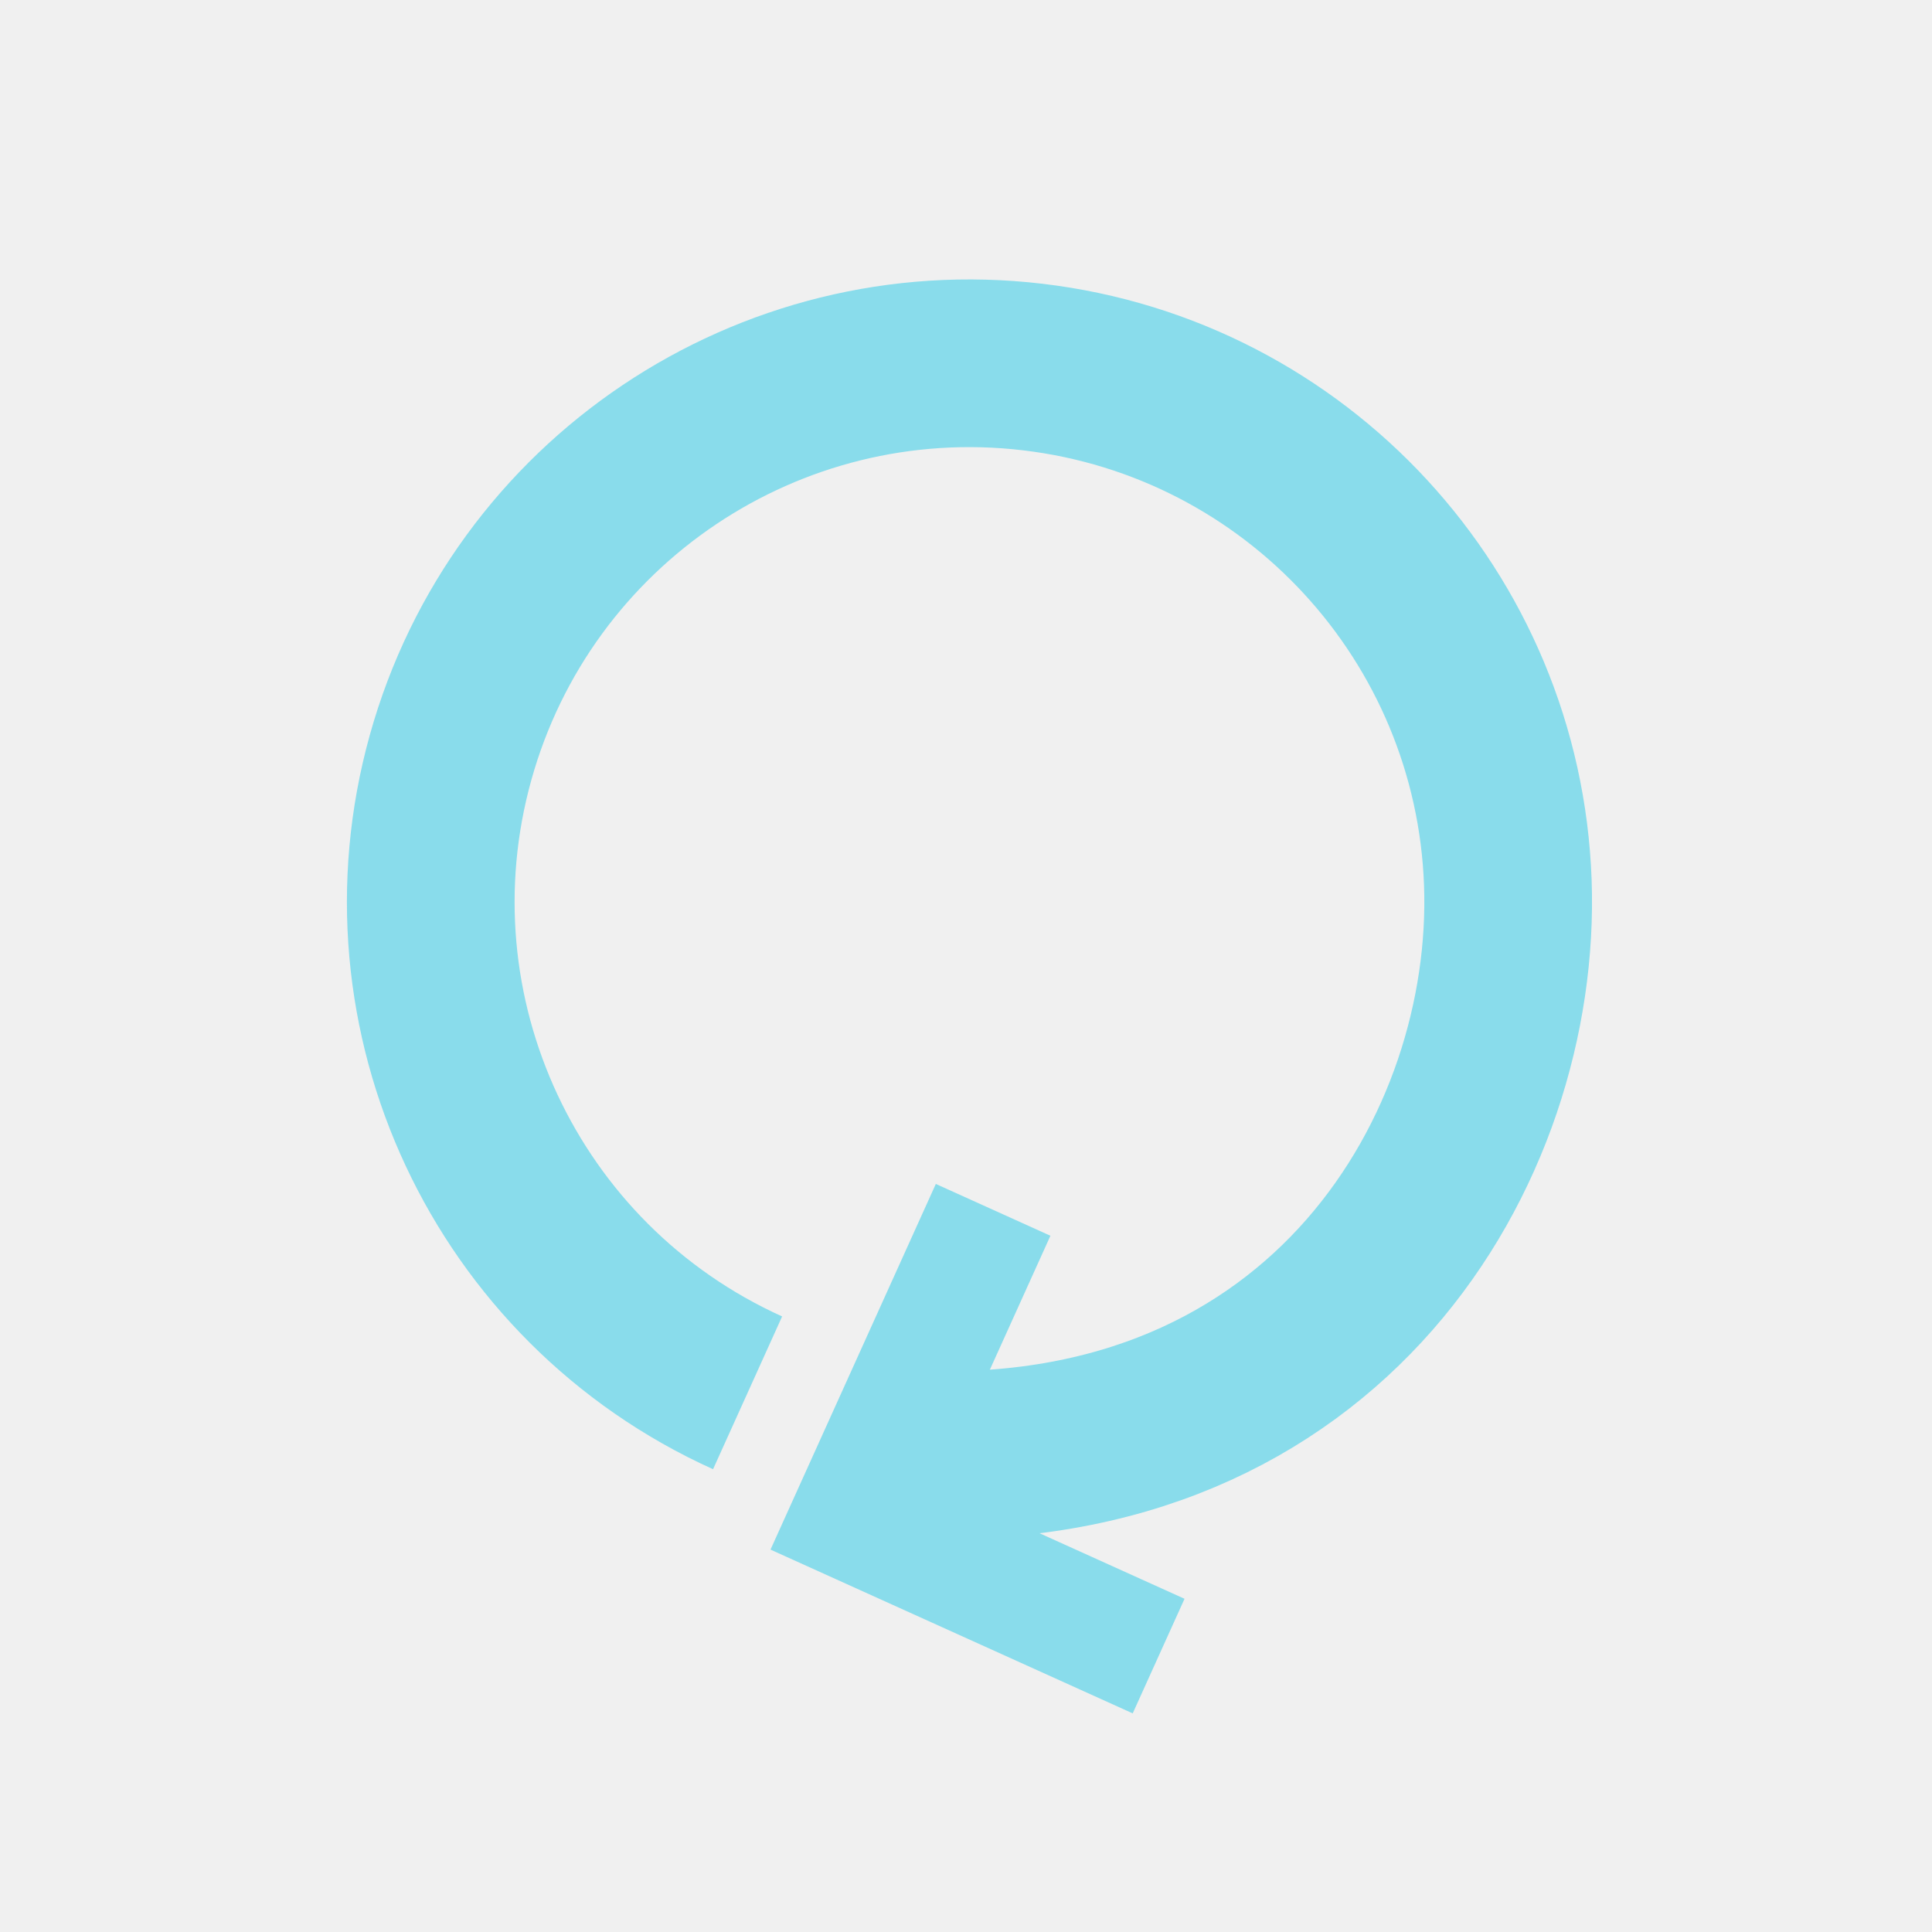
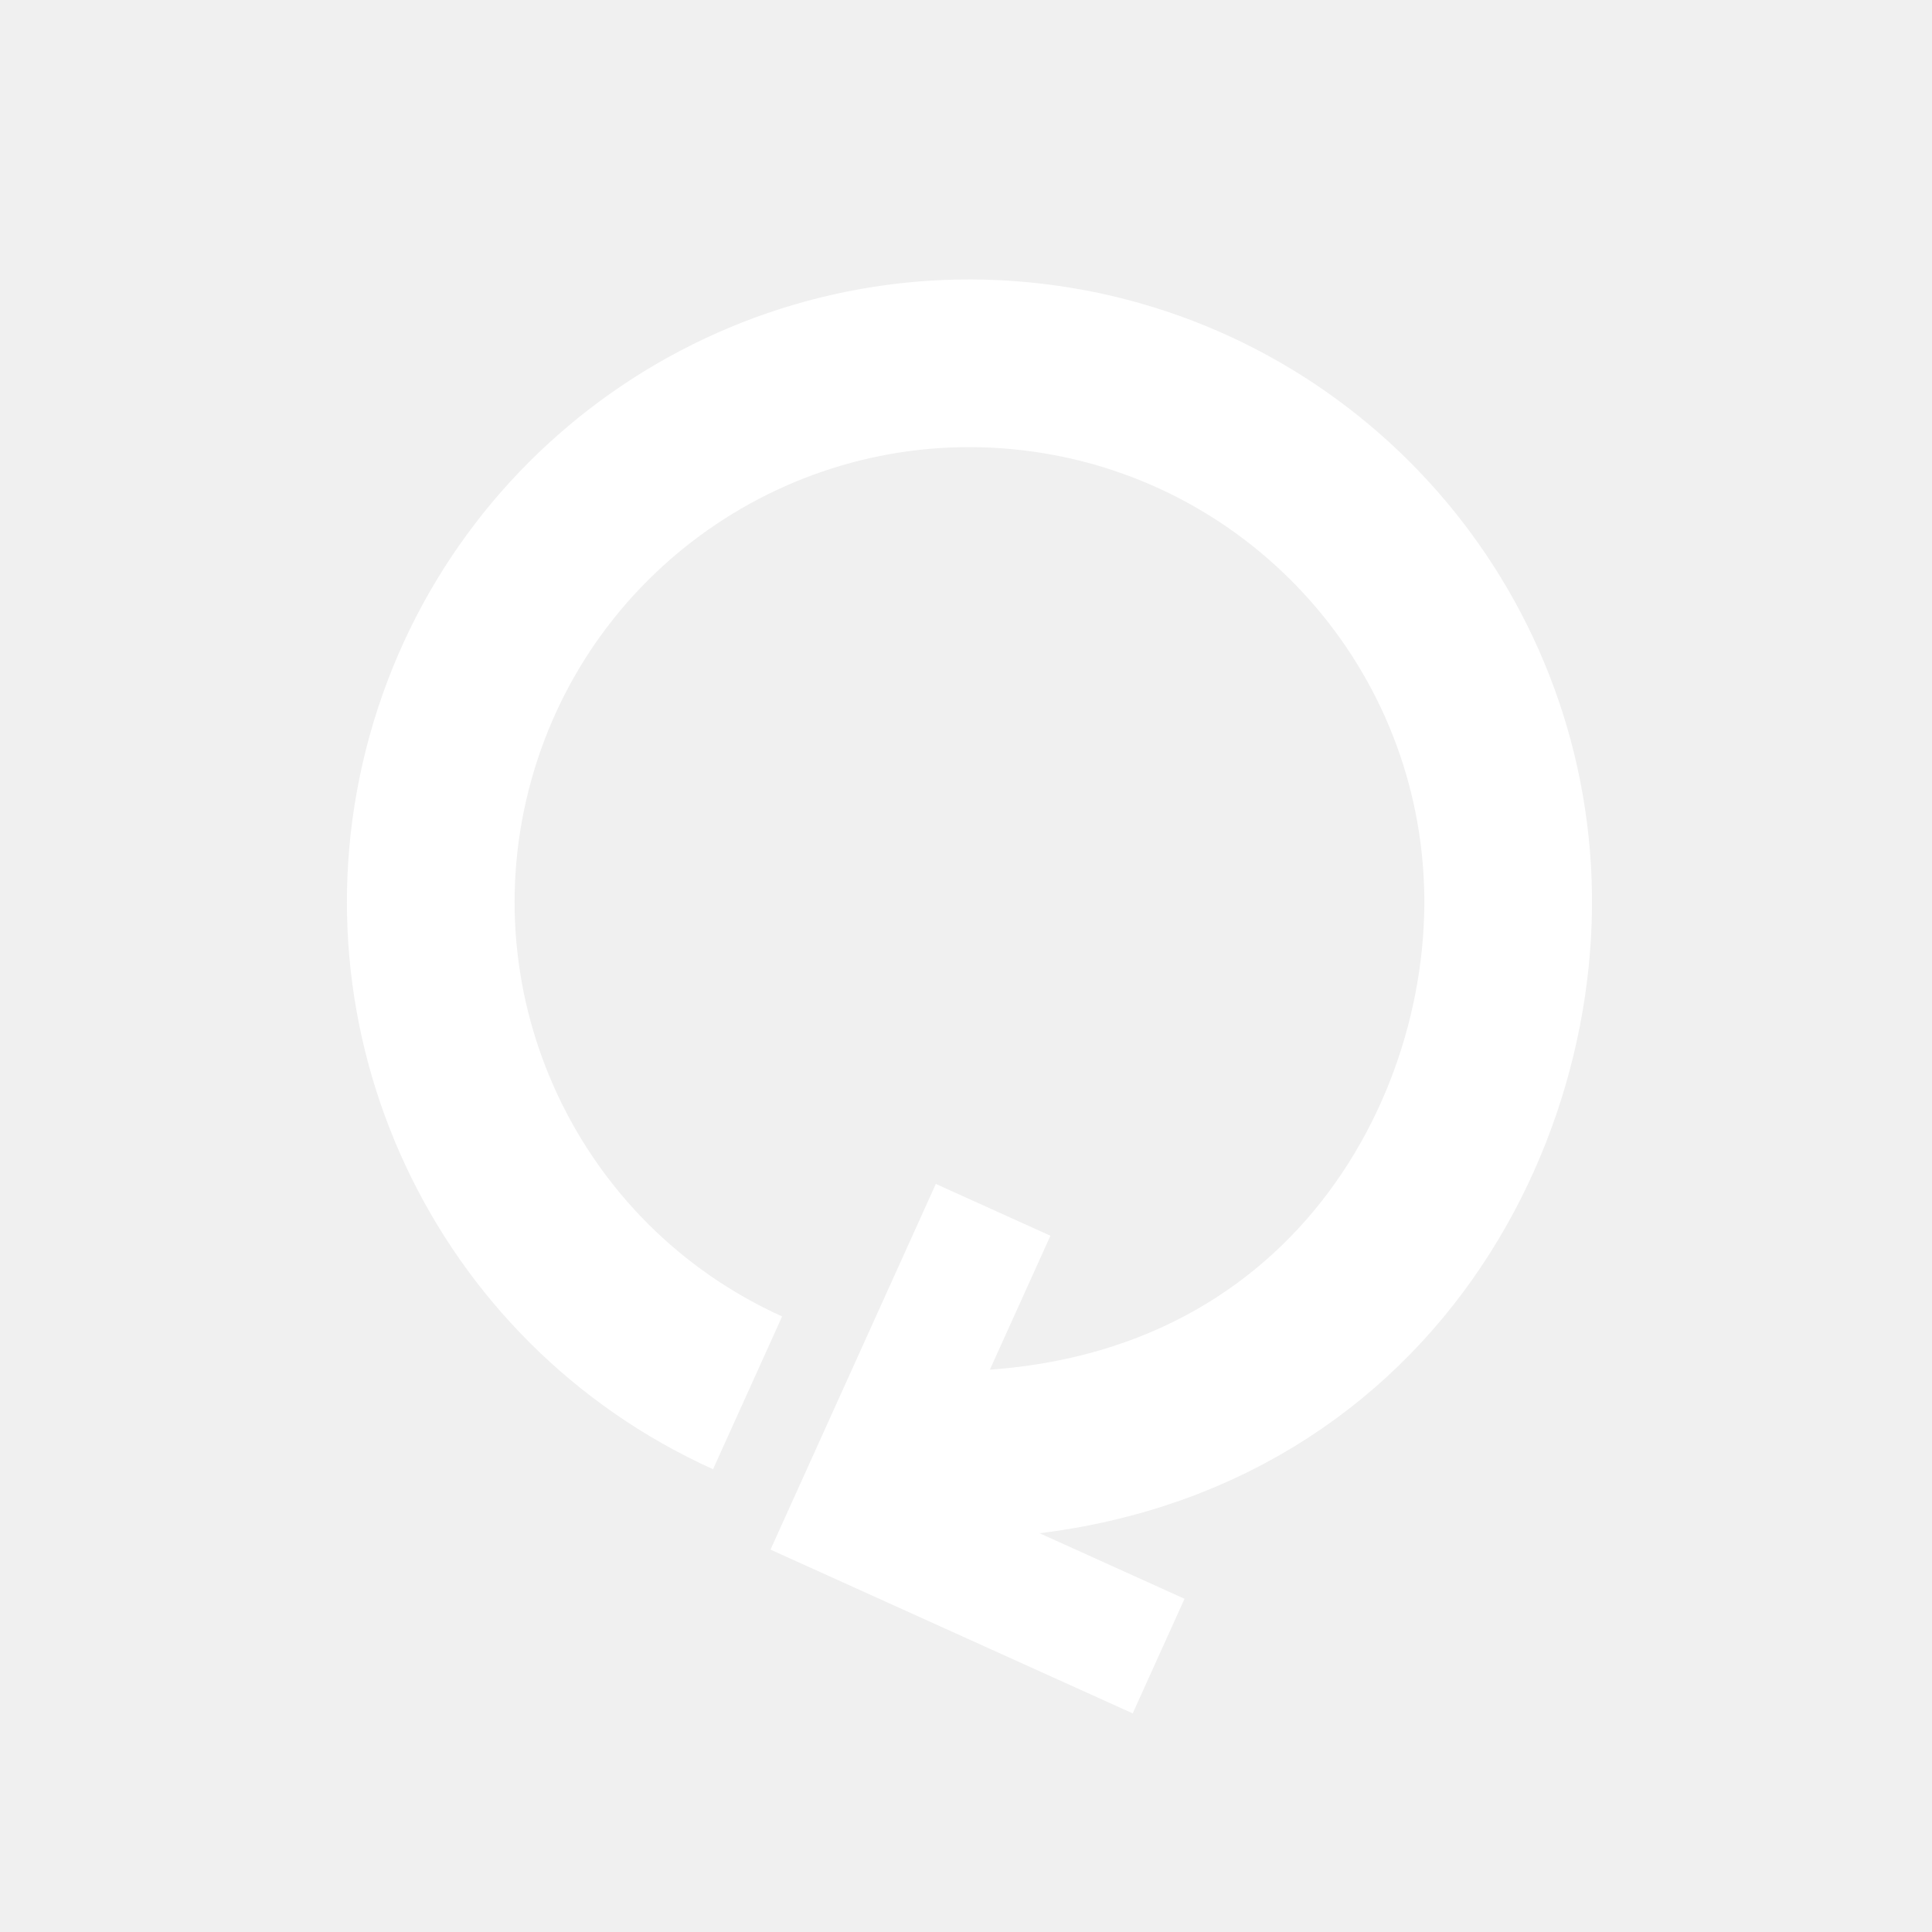
<svg xmlns="http://www.w3.org/2000/svg" width="60.973mm" height="60.973mm" viewBox="0 0 60.973 60.973" version="1.1" id="svg8">
  <defs id="defs2" />
  <g id="layer2" transform="translate(-188.2785,-21.56855)">
    <g id="g5663" transform="translate(0,-7.157285)">
-       <path id="path4345" style="fill:none;stroke:#89dceb;stroke-width:5.292;stroke-linecap:butt;stroke-opacity:1;stop-color:#000000" d="m 211.872,72.683 c -7.64,-3.454 -11.621,-11.964 -9.376,-20.042 2.245,-8.079 10.045,-13.314 18.372,-12.332 8.327,0.983 14.694,7.89 14.997,16.269 0.303,8.379 -5.681,18.611 -18.783,18.048" />
-       <path style="fill:none;stroke:#89dceb;stroke-width:3.969;stroke-linecap:butt;stroke-linejoin:miter;stroke-dasharray:none;stroke-opacity:1" d="m 224.844,80.991 -9.623,-4.351 4.4,-9.732" id="path6553" />
+       <path id="path4345" style="fill:none;stroke:#ffffff;stroke-width:5.292;stroke-linecap:butt;stroke-opacity:1;stop-color:#000000" d="m 211.872,72.683 c -7.64,-3.454 -11.621,-11.964 -9.376,-20.042 2.245,-8.079 10.045,-13.314 18.372,-12.332 8.327,0.983 14.694,7.89 14.997,16.269 0.303,8.379 -5.681,18.611 -18.783,18.048" />
+       <path style="fill:none;stroke:#ffffff;stroke-width:3.969;stroke-linecap:butt;stroke-linejoin:miter;stroke-dasharray:none;stroke-opacity:1" d="m 224.844,80.991 -9.623,-4.351 4.4,-9.732" id="path6553" />
    </g>
    <rect style="fill:none;fill-opacity:1;stroke:none;stroke-width:0.265;stroke-linecap:butt;stroke-linejoin:bevel;stroke-dasharray:none;stroke-dashoffset:0;stroke-opacity:1;stop-color:#000000" id="rect7149" width="60.973" height="60.973" x="188.279" y="21.569" />
  </g>
</svg>
